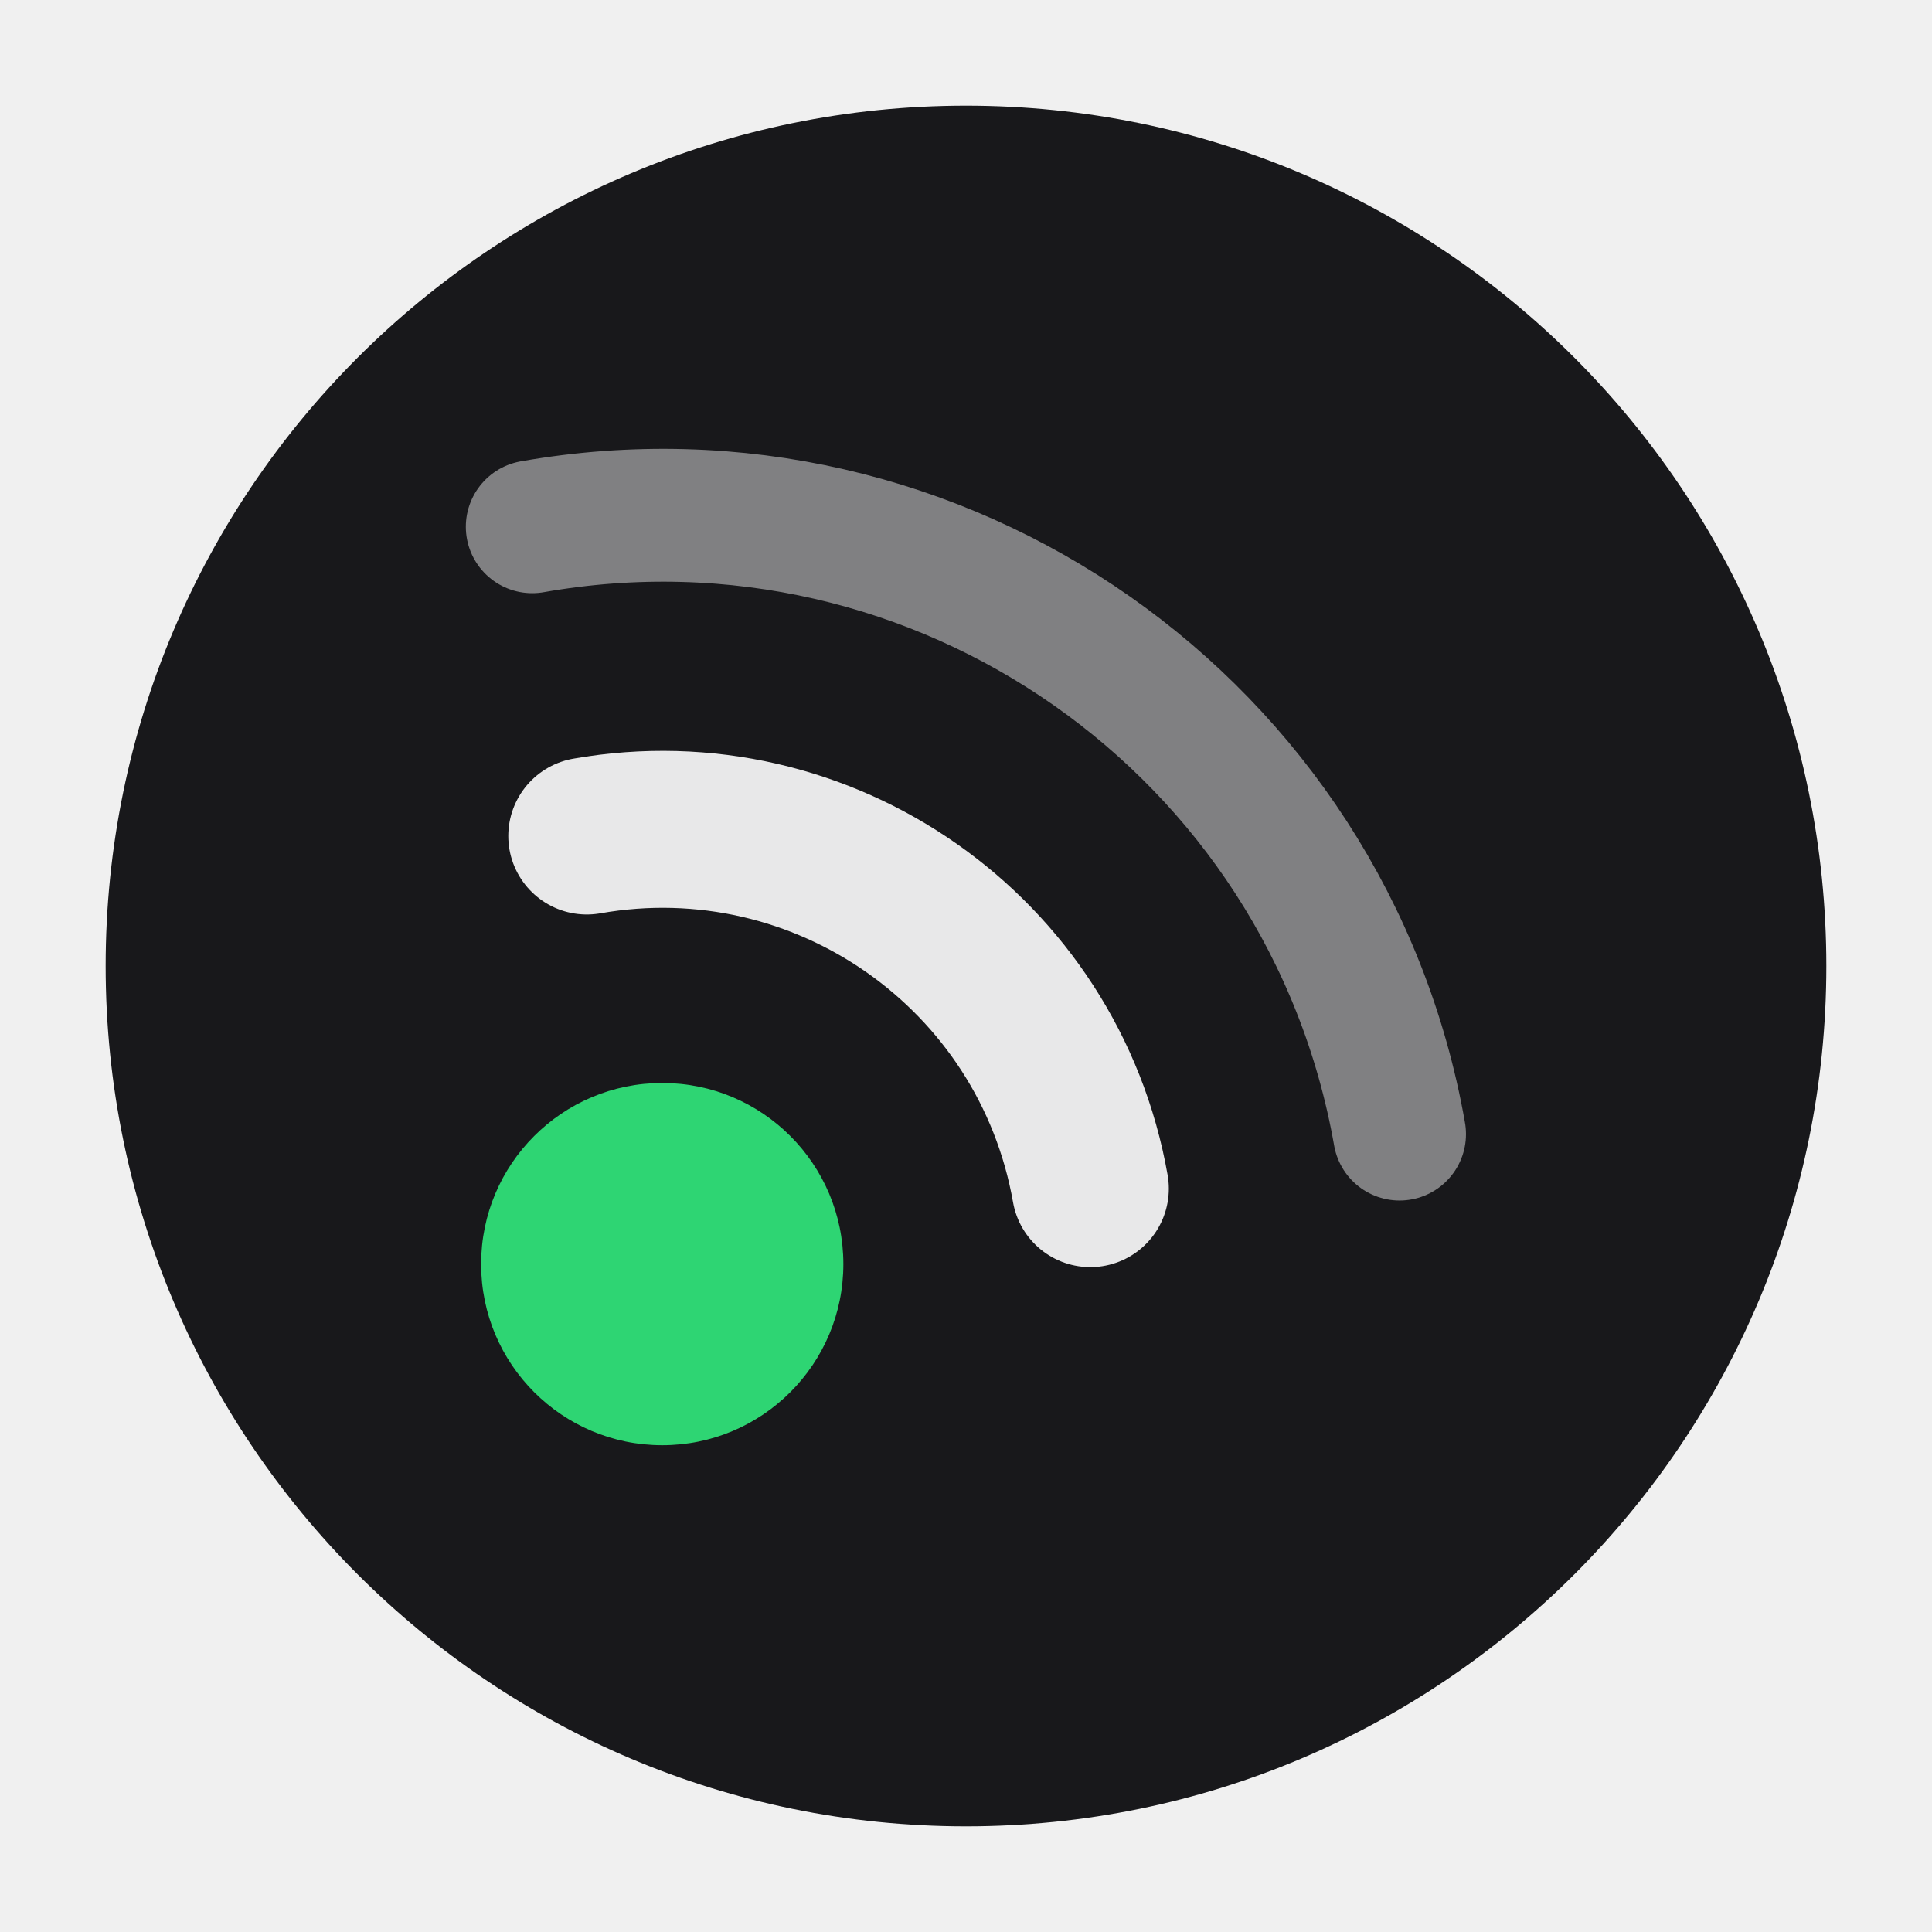
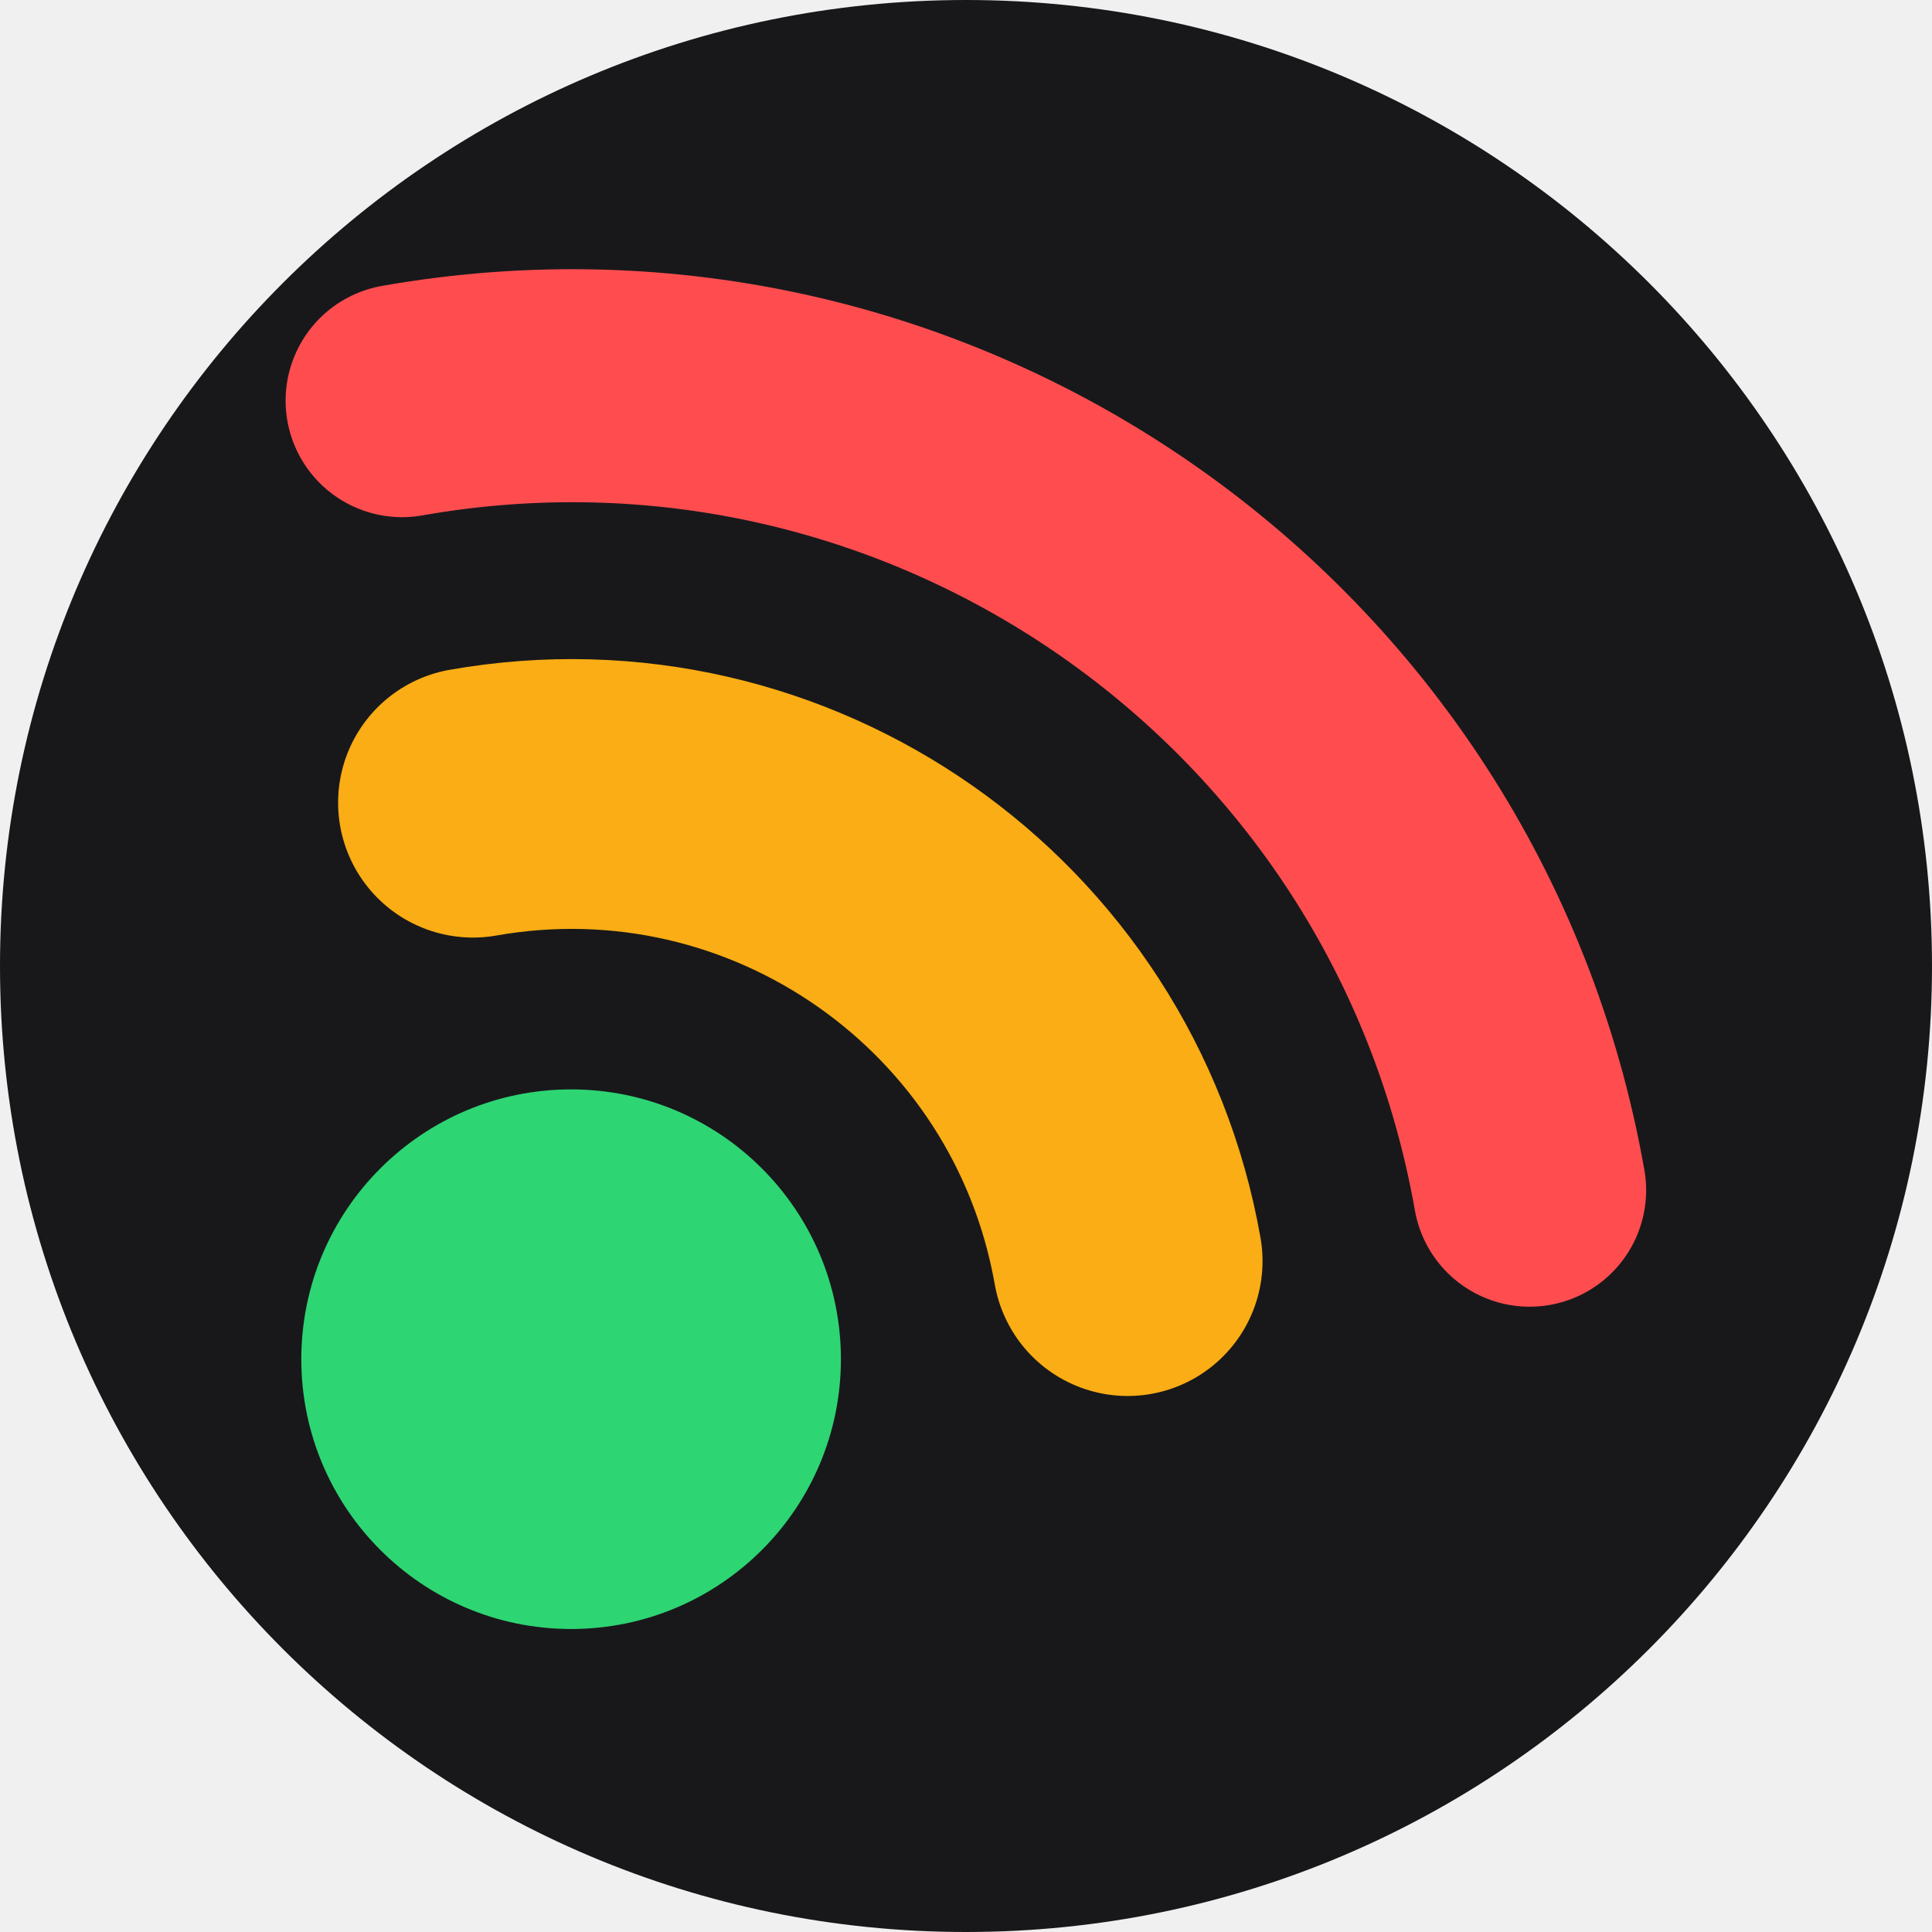
<svg xmlns="http://www.w3.org/2000/svg" viewBox="0 0 1024 1024" width="1024" height="1024">
-   <circle cx="512" cy="512" r="456" fill="#18181B" />
-   <path d="M282.1 279.2A396.8 396.8 0 0 1 741.8 601.1" fill="none" stroke="#FFFFFF" stroke-opacity="0.45" stroke-width="70.4" stroke-linecap="round" />
-   <path d="M311 443.1A230.4 230.4 0 0 1 577.9 630" fill="none" stroke="#FFFFFF" stroke-opacity="0.9" stroke-width="83.2" stroke-linecap="round" />
-   <circle cx="351" cy="670" r="96" fill="#2ED573" />
+   <circle cx="512" cy="512" r="512" fill="#18181B" />
+   <g transform="translate(512 502) scale(1.3) translate(-512 -502)">
+     <path d="M282.1 279.2A396.8 396.8 0 0 1 741.8 601.1" fill="none" stroke="#FF4D4F" stroke-width="95" stroke-linecap="round" />
+     <path d="M311 443.1A230.4 230.4 0 0 1 577.9 630" fill="none" stroke="#FAAD14" stroke-width="110" stroke-linecap="round" />
+     <circle cx="351" cy="670" r="110" fill="#2ED573" />
+   </g>
</svg>
